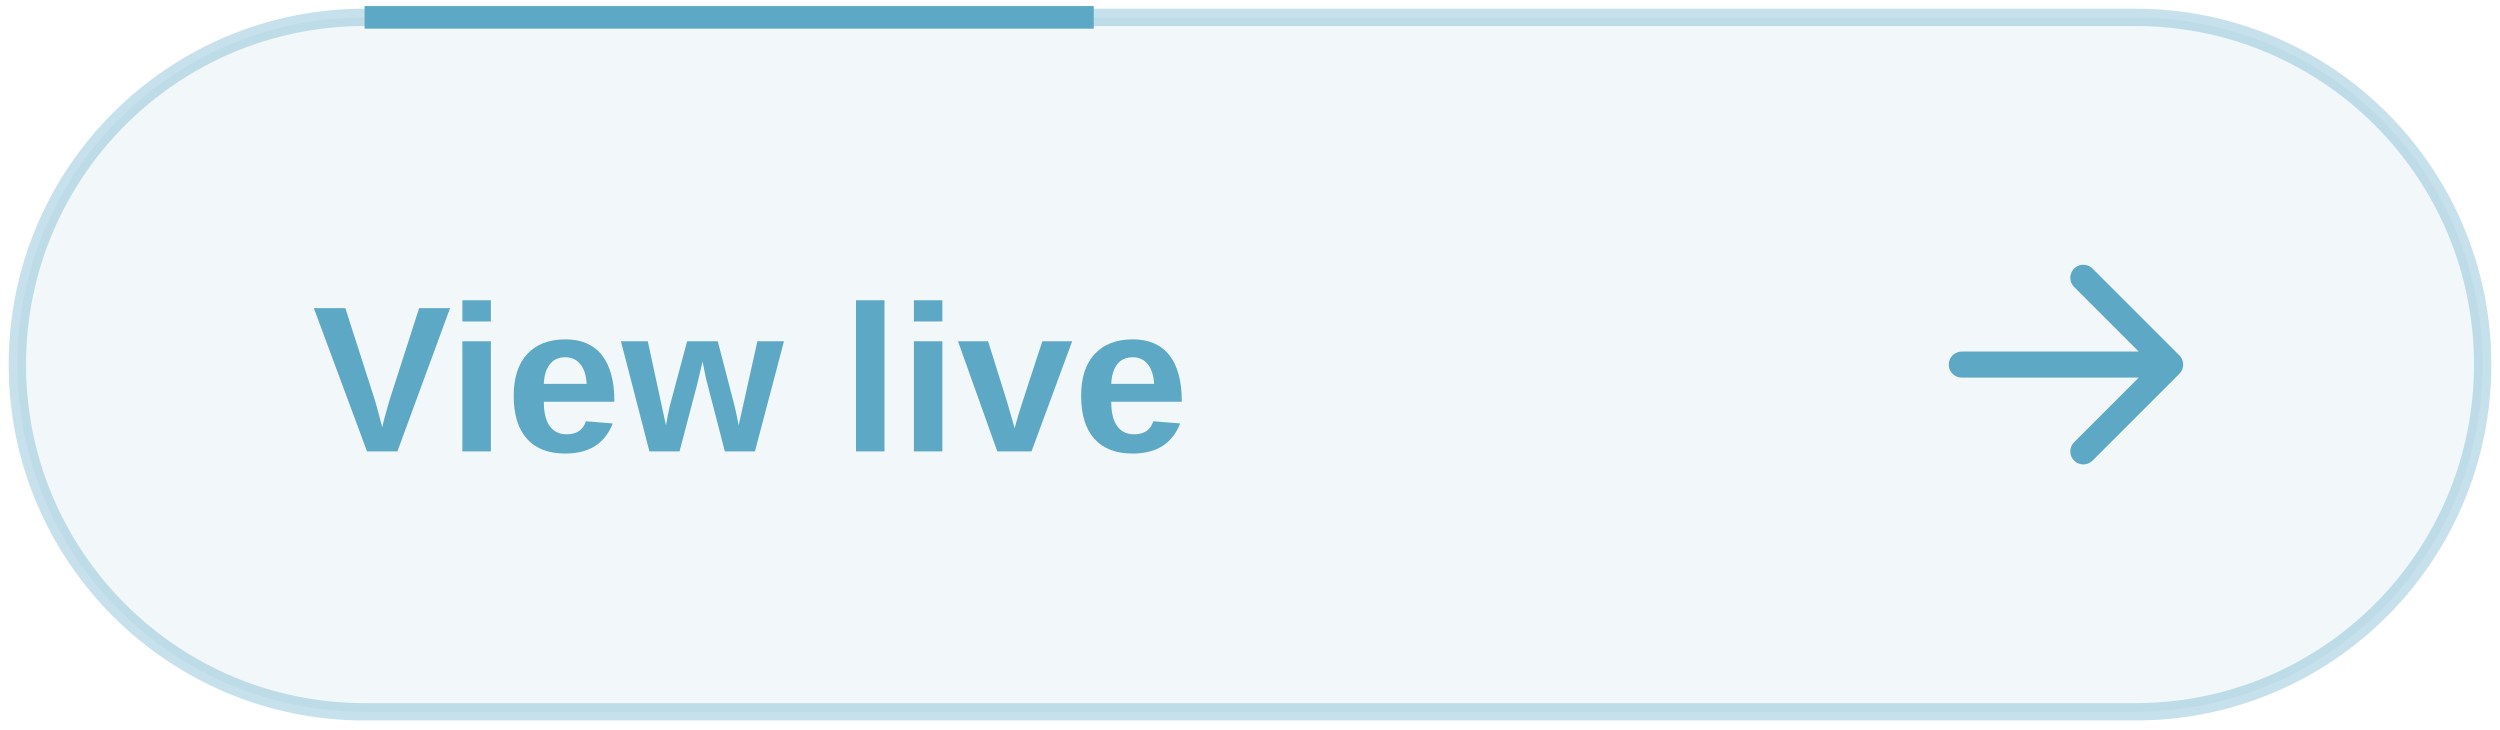
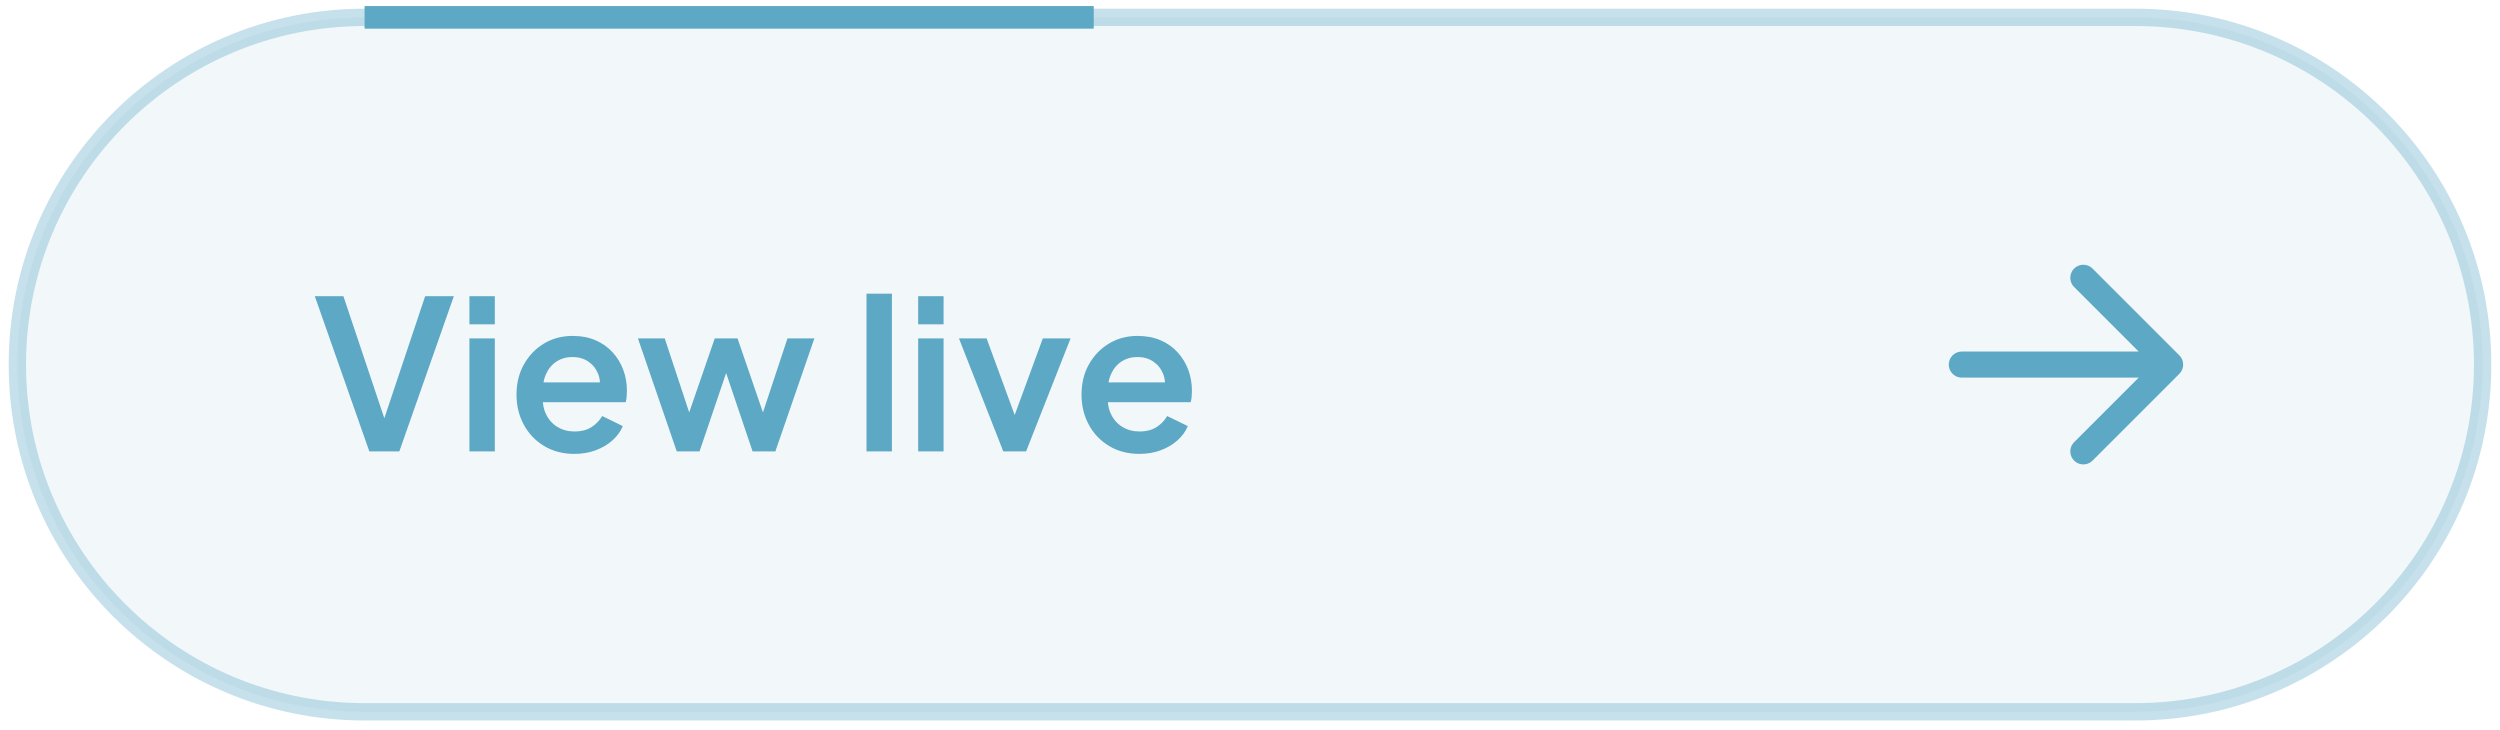
<svg xmlns="http://www.w3.org/2000/svg" width="144" height="42" viewBox="0 0 144 42" role="img">
  <style>@keyframes flow{to{stroke-dashoffset:-400}}@keyframes arrow{0%,60%,100%{transform:translateX(0)}75%{transform:translateX(3px)}}.edge{animation:flow 10s linear infinite}.arrow{animation:arrow 5s ease-in-out infinite}@media(prefers-reduced-motion:reduce){*{animation:none!important}}</style>
  <rect x="1" y="1" width="142" height="40" rx="20" fill="#5CA8C5" fill-opacity=".08" stroke="#5CA8C5" stroke-opacity=".35" />
  <rect class="edge" x="1" y="1" width="142" height="40" rx="20" fill="none" stroke="#5CA8C5" stroke-width="1.3" stroke-dasharray="42 358" />
-   <text x="18" y="26" font-family="Segoe UI,Arial,sans-serif" font-size="12" font-weight="650" fill="#5CA8C5">View live</text>
+   <g fill="#5CA8C5" aria-label="View live">
+     <path d="M21.273 26.0 18.132 17.06H19.78L22.3 24.578H21.974L24.489 17.06H26.142L23.001 26.0ZM27.039 26.0V19.493H28.502V26.0ZM27.039 18.68V17.06H28.502V18.68ZM33.086 26.144Q32.096 26.144 31.343 25.691Q30.591 25.238 30.171 24.462Q29.751 23.687 29.751 22.73Q29.751 21.75 30.178 20.989Q30.605 20.228 31.333 19.788Q32.061 19.349 32.974 19.349Q33.723 19.349 34.303 19.599Q34.883 19.85 35.285 20.292Q35.688 20.733 35.9 21.302Q36.111 21.87 36.111 22.514Q36.111 22.679 36.095 22.852Q36.08 23.024 36.041 23.165H30.934V22.025H35.209L34.515 22.55Q34.63 21.98 34.451 21.533Q34.272 21.086 33.886 20.825Q33.499 20.564 32.974 20.564Q32.457 20.564 32.056 20.823Q31.654 21.083 31.441 21.57Q31.229 22.056 31.273 22.742Q31.221 23.375 31.448 23.851Q31.675 24.328 32.108 24.591Q32.541 24.854 33.1 24.854Q33.666 24.854 34.06 24.608Q34.453 24.362 34.686 23.963L35.874 24.544Q35.682 25.006 35.275 25.368Q34.867 25.73 34.31 25.937Q33.753 26.144 33.086 26.144ZM38.982 26.0 36.744 19.493H38.289L39.963 24.558L39.423 24.551L41.169 19.493H42.482L44.22 24.551L43.68 24.558L45.359 19.493H46.907L44.661 26.0H43.349L41.583 20.77H42.068L40.294 26.0ZM49.911 26.0V16.916H51.374V26.0ZM52.887 26.0V19.493H54.35V26.0ZM52.887 18.68V17.06H54.35V18.68ZM57.789 26.0 55.236 19.493H56.829L58.739 24.706H58.152L60.066 19.493H61.664L59.102 26.0ZM65.63 26.144Q64.639 26.144 63.887 25.691Q63.135 25.238 62.715 24.462Q62.295 23.687 62.295 22.73Q62.295 21.75 62.722 20.989Q63.149 20.228 63.877 19.788Q64.605 19.349 65.519 19.349Q66.267 19.349 66.847 19.599Q67.427 19.85 67.829 20.292Q68.232 20.733 68.444 21.302Q68.655 21.87 68.655 22.514Q68.655 22.679 68.639 22.852Q68.624 23.024 68.585 23.165H63.479V22.025H67.754L67.059 22.55Q67.175 21.98 66.995 21.533Q66.816 21.086 66.43 20.825Q66.044 20.564 65.519 20.564Q65.001 20.564 64.6 20.823Q64.199 21.083 63.986 21.57Q63.773 22.056 63.818 22.742Q63.765 23.375 63.992 23.851Q64.22 24.328 64.652 24.591Q65.085 24.854 65.645 24.854Q66.21 24.854 66.604 24.608Q66.998 24.362 67.23 23.963L68.418 24.544Q68.226 25.006 67.819 25.368Q67.412 25.73 66.854 25.937Q66.297 26.144 65.63 26.144Z" />
+   </g>
  <path class="arrow" d="M113 21h12m-5-5 5 5-5 5" fill="none" stroke="#5CA8C5" stroke-width="1.5" stroke-linecap="round" stroke-linejoin="round" />
</svg>
